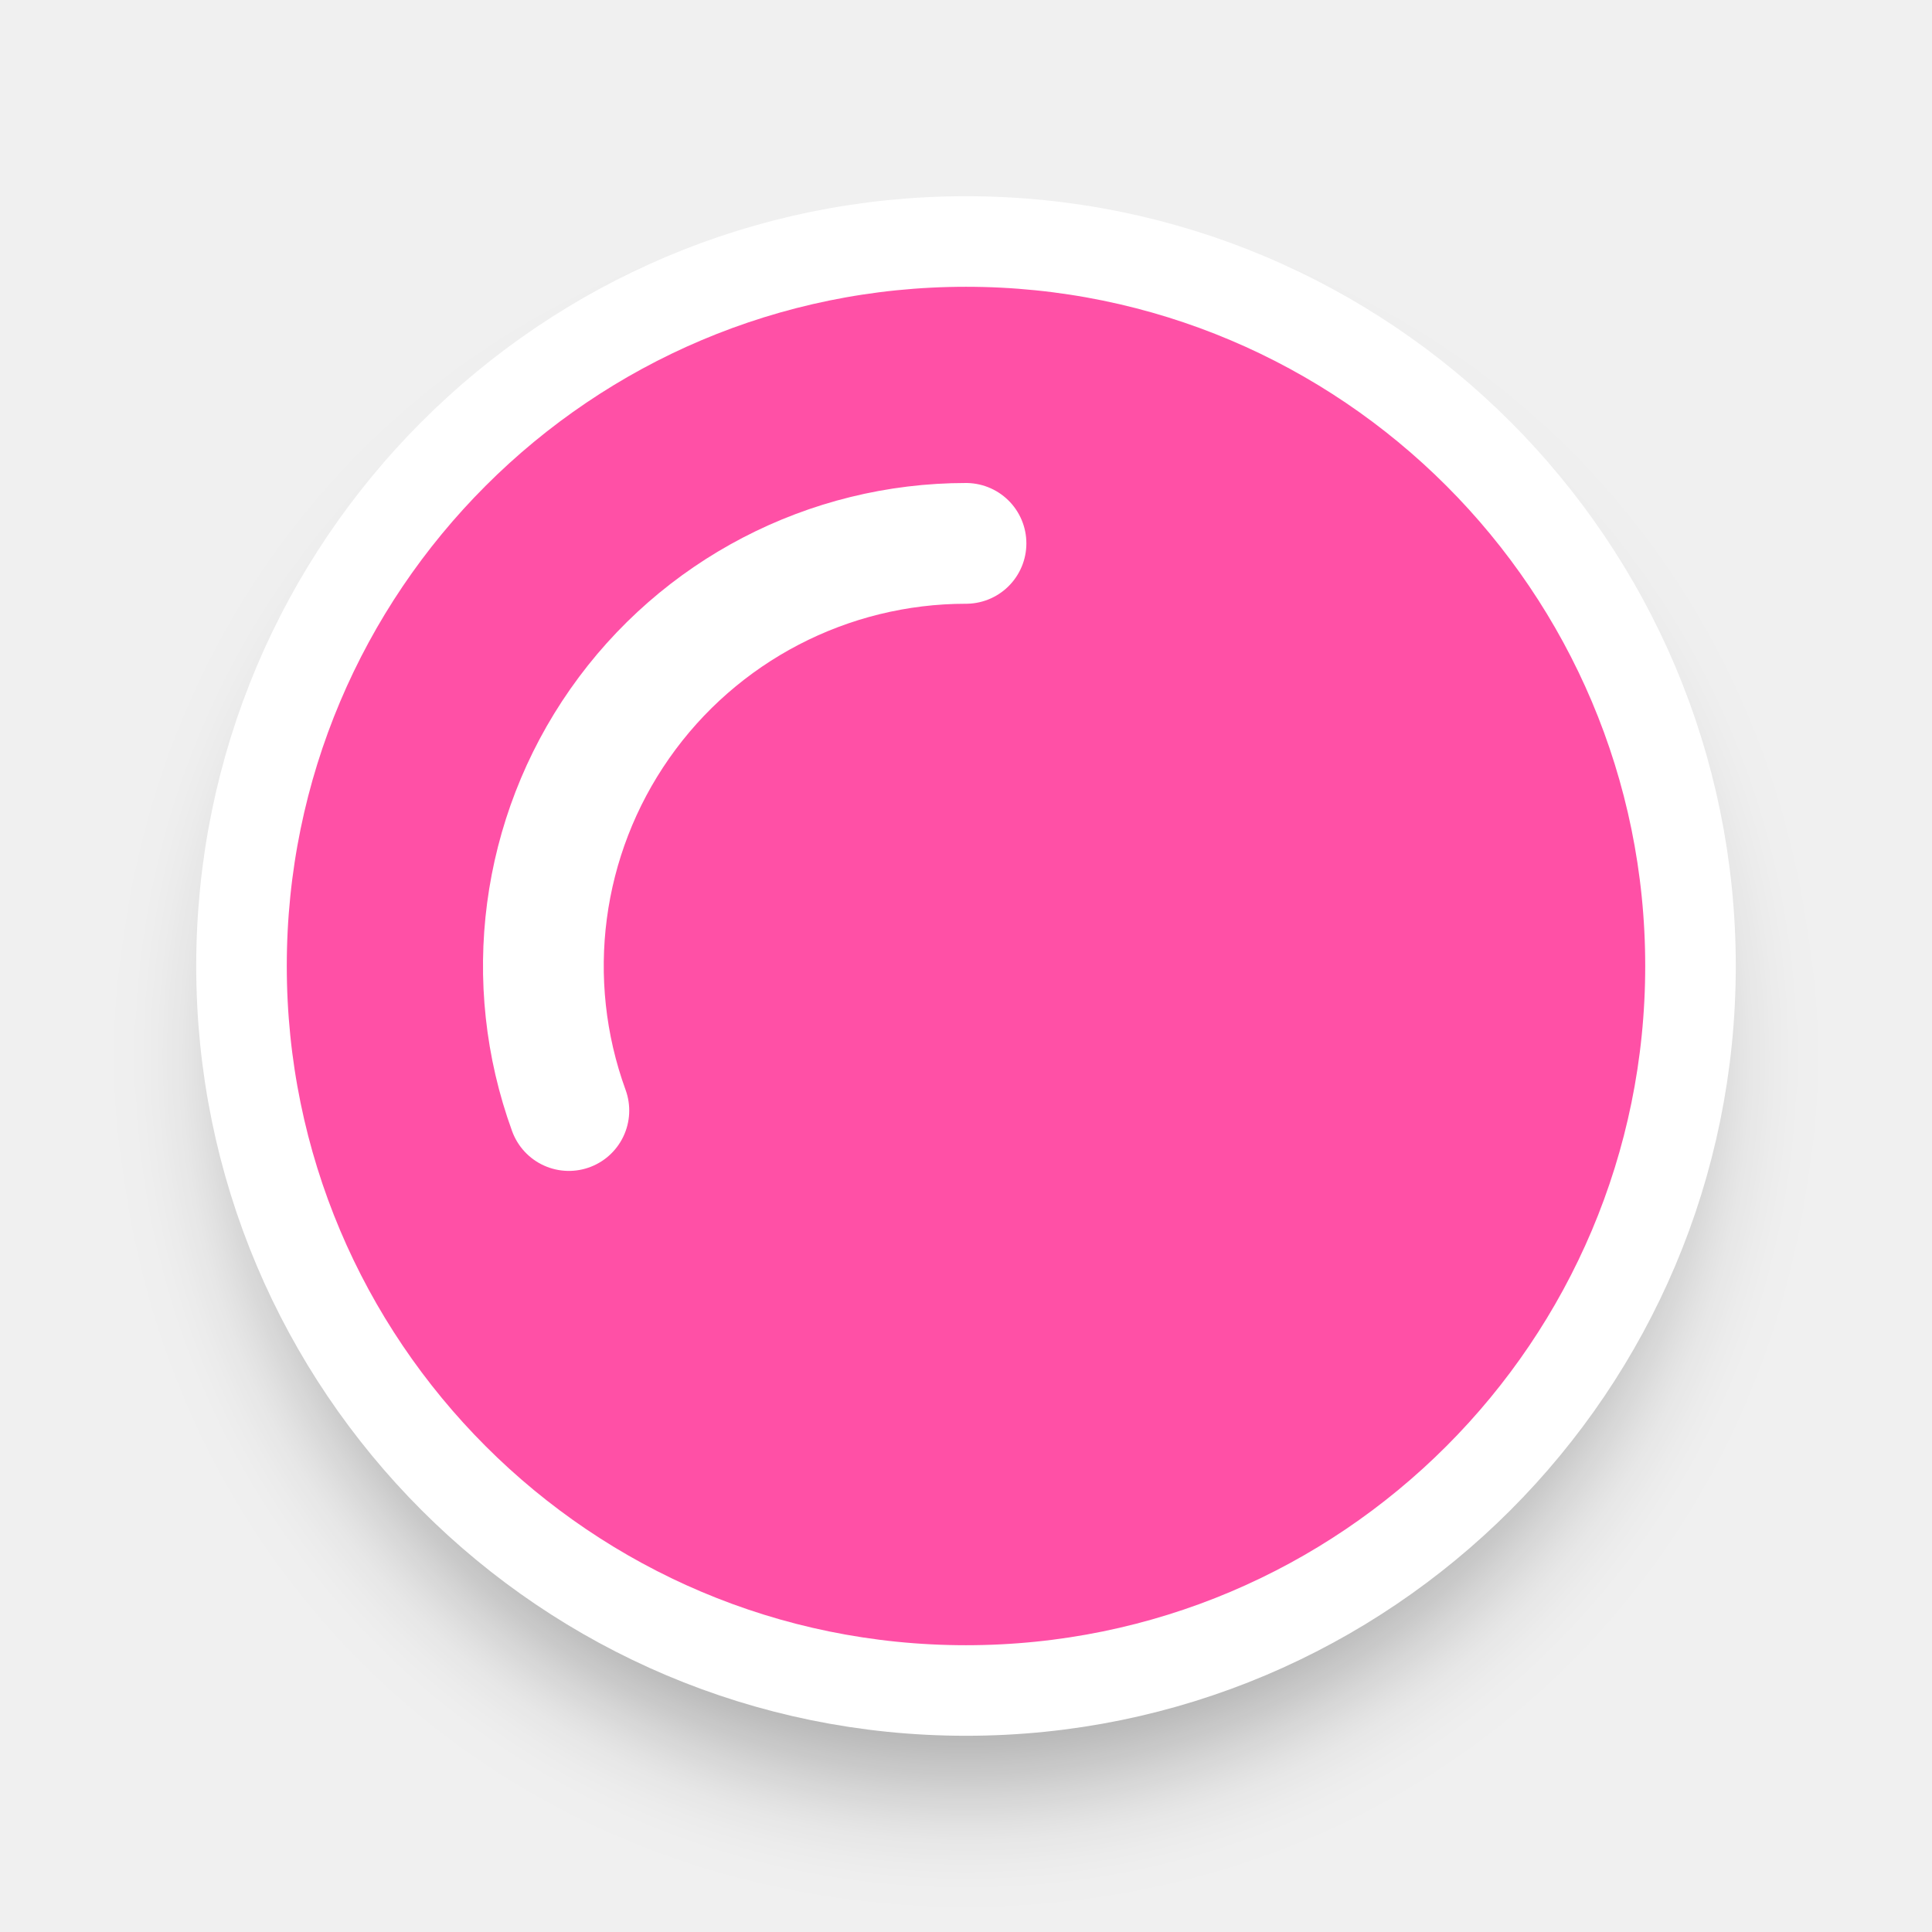
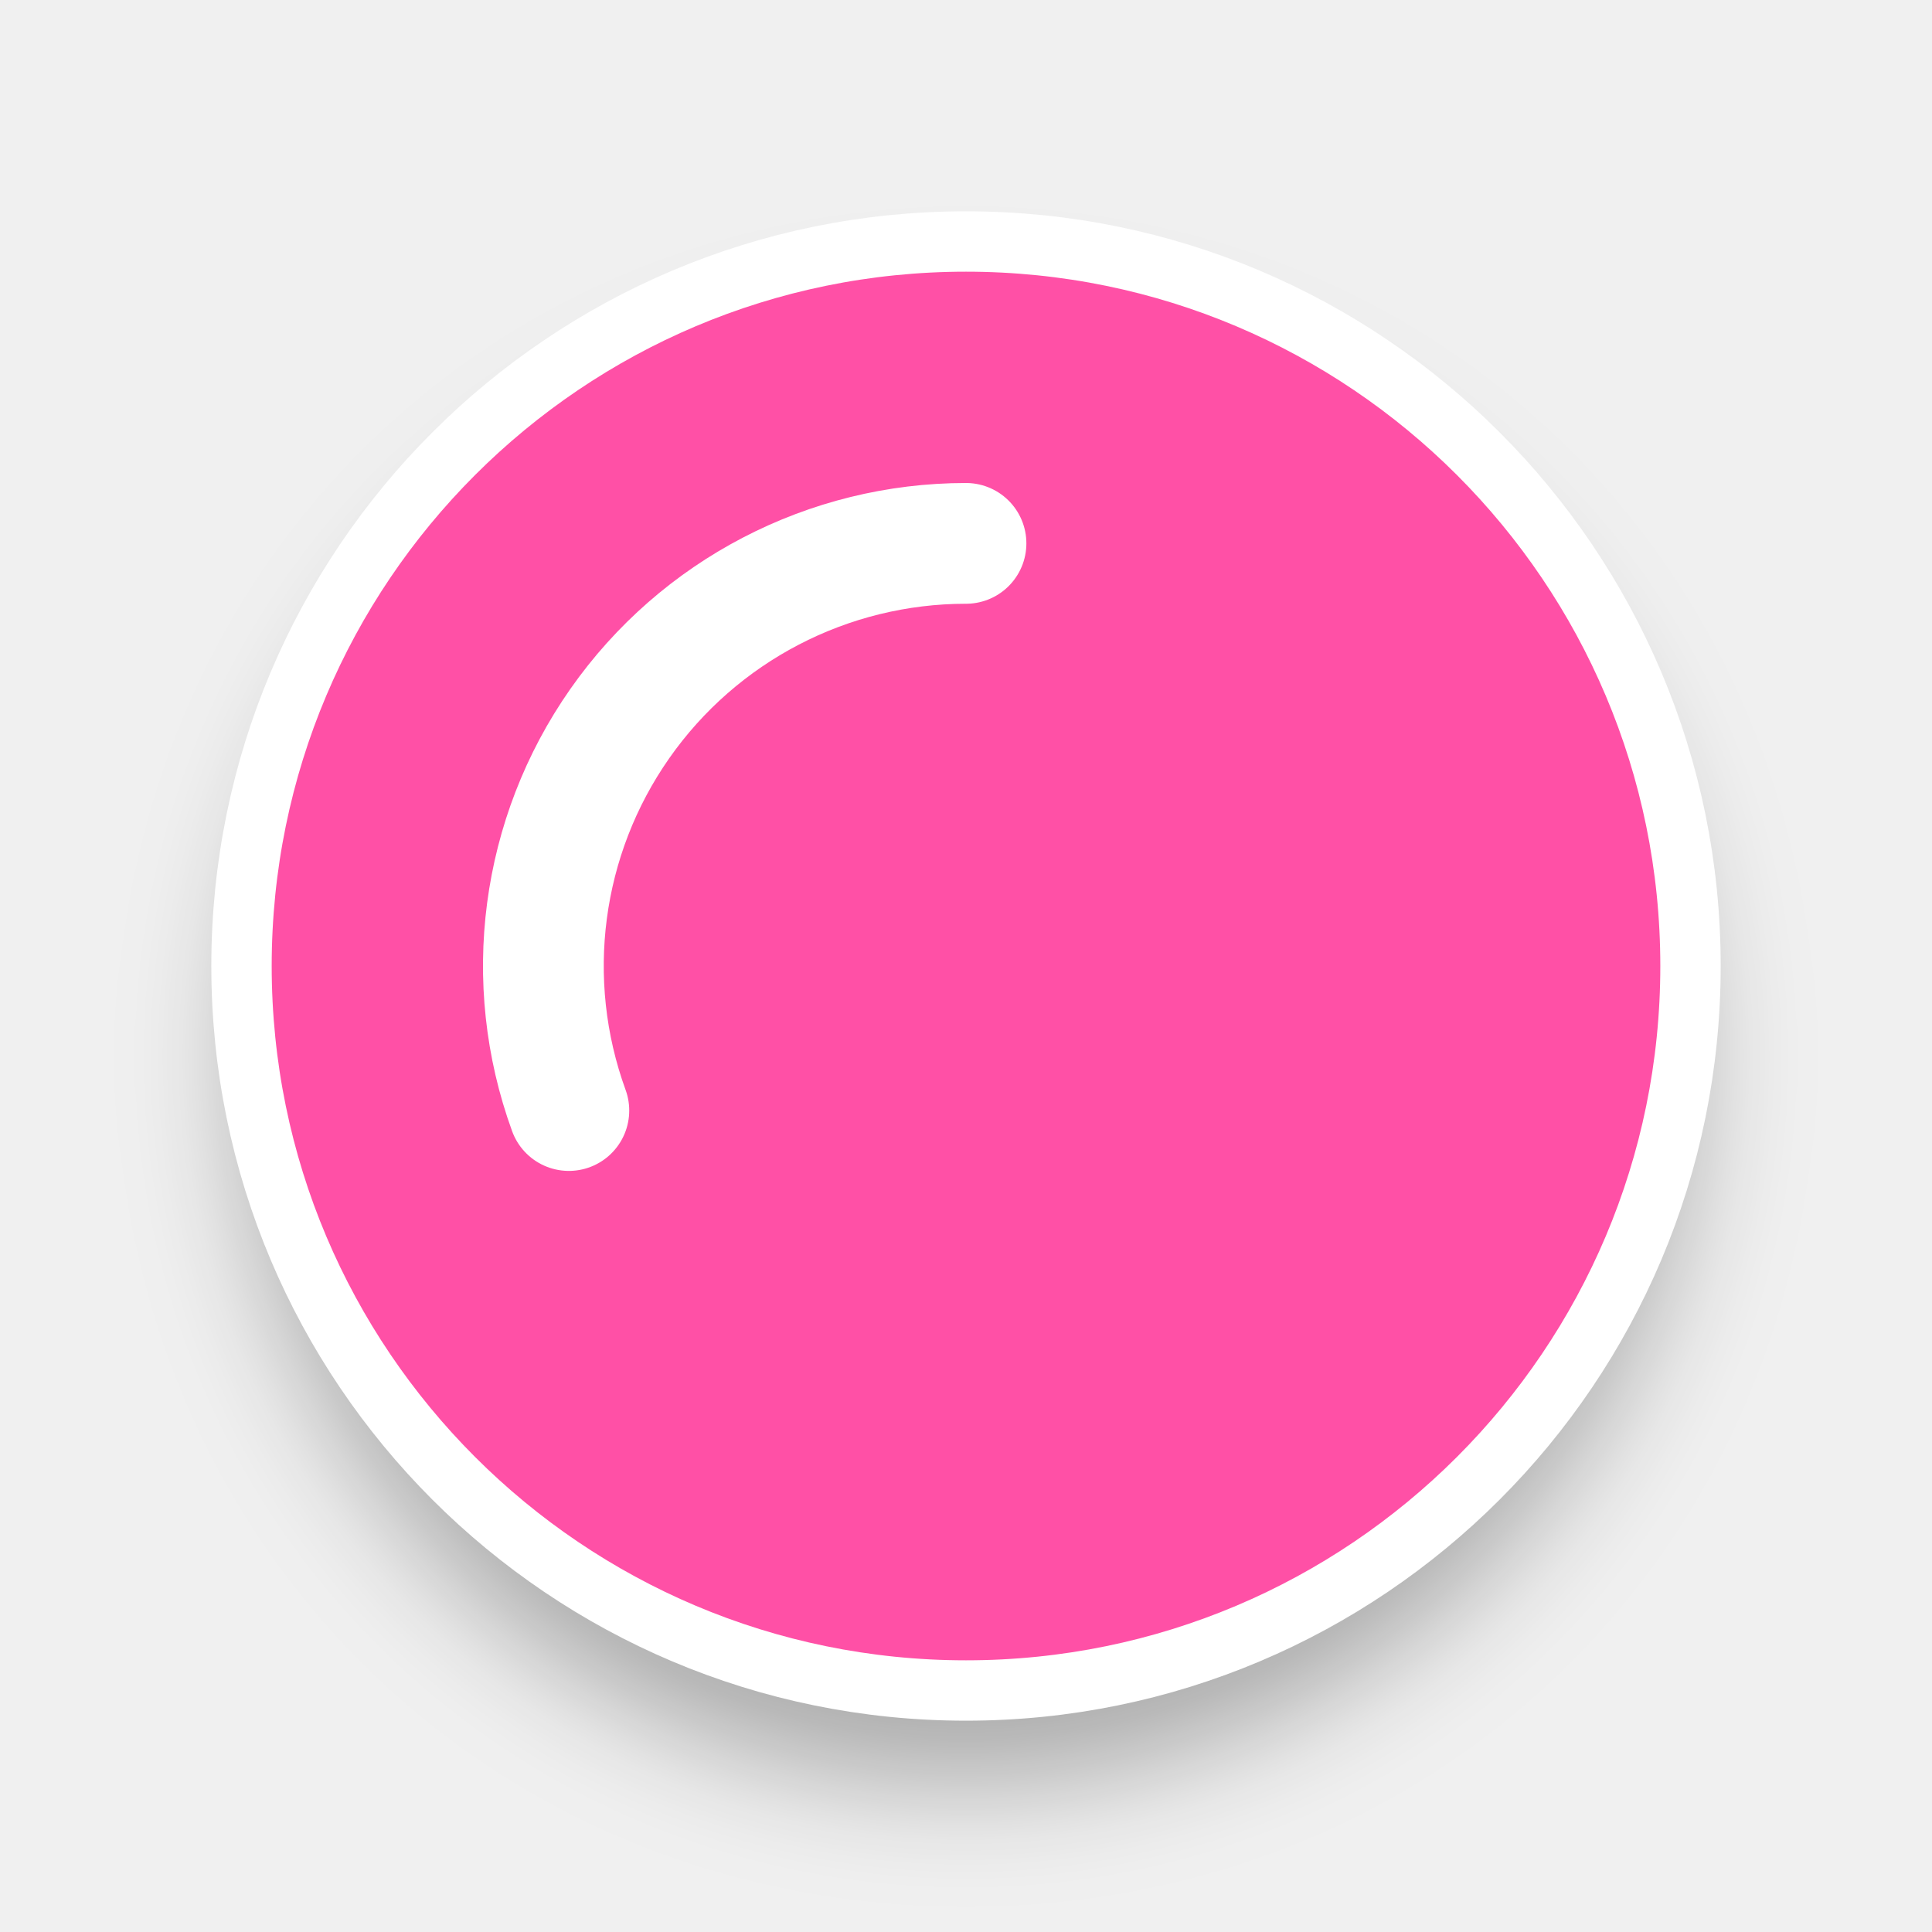
<svg xmlns="http://www.w3.org/2000/svg" viewBox="0 0 32 32" version="1.1" id="svg13">
  <defs id="defs5">
    <filter id="a" width="1.192" height="1.192" x="-.1" y="-.1" color-interpolation-filters="sRGB">
      <feGaussianBlur stdDeviation=".96" id="feGaussianBlur2" />
    </filter>
  </defs>
  <circle cx="16" cy="17.5" r="12" opacity="0.3" fill="#000000" filter="url(#a)" id="circle7" />
-   <circle cx="16" cy="16" r="12" fill="#FF50A6" opacity="1" id="circle9" style="stroke:#FFFFFF;stroke-opacity:1;stroke-width:1.5" />
+   <circle cx="16" cy="16" r="12" fill="#FF50A6" opacity="1" id="circle9" style="stroke:#FFFFFF;stroke-opacity:1;stroke-width:1" />
  <path d="M9.422 18.394a7 7 0 01.844-6.409A7 7 0 0116 9" fill="none" stroke="#FFFFFF" stroke-width="2" stroke-linecap="round" stroke-linejoin="round" id="path11" />
</svg>
